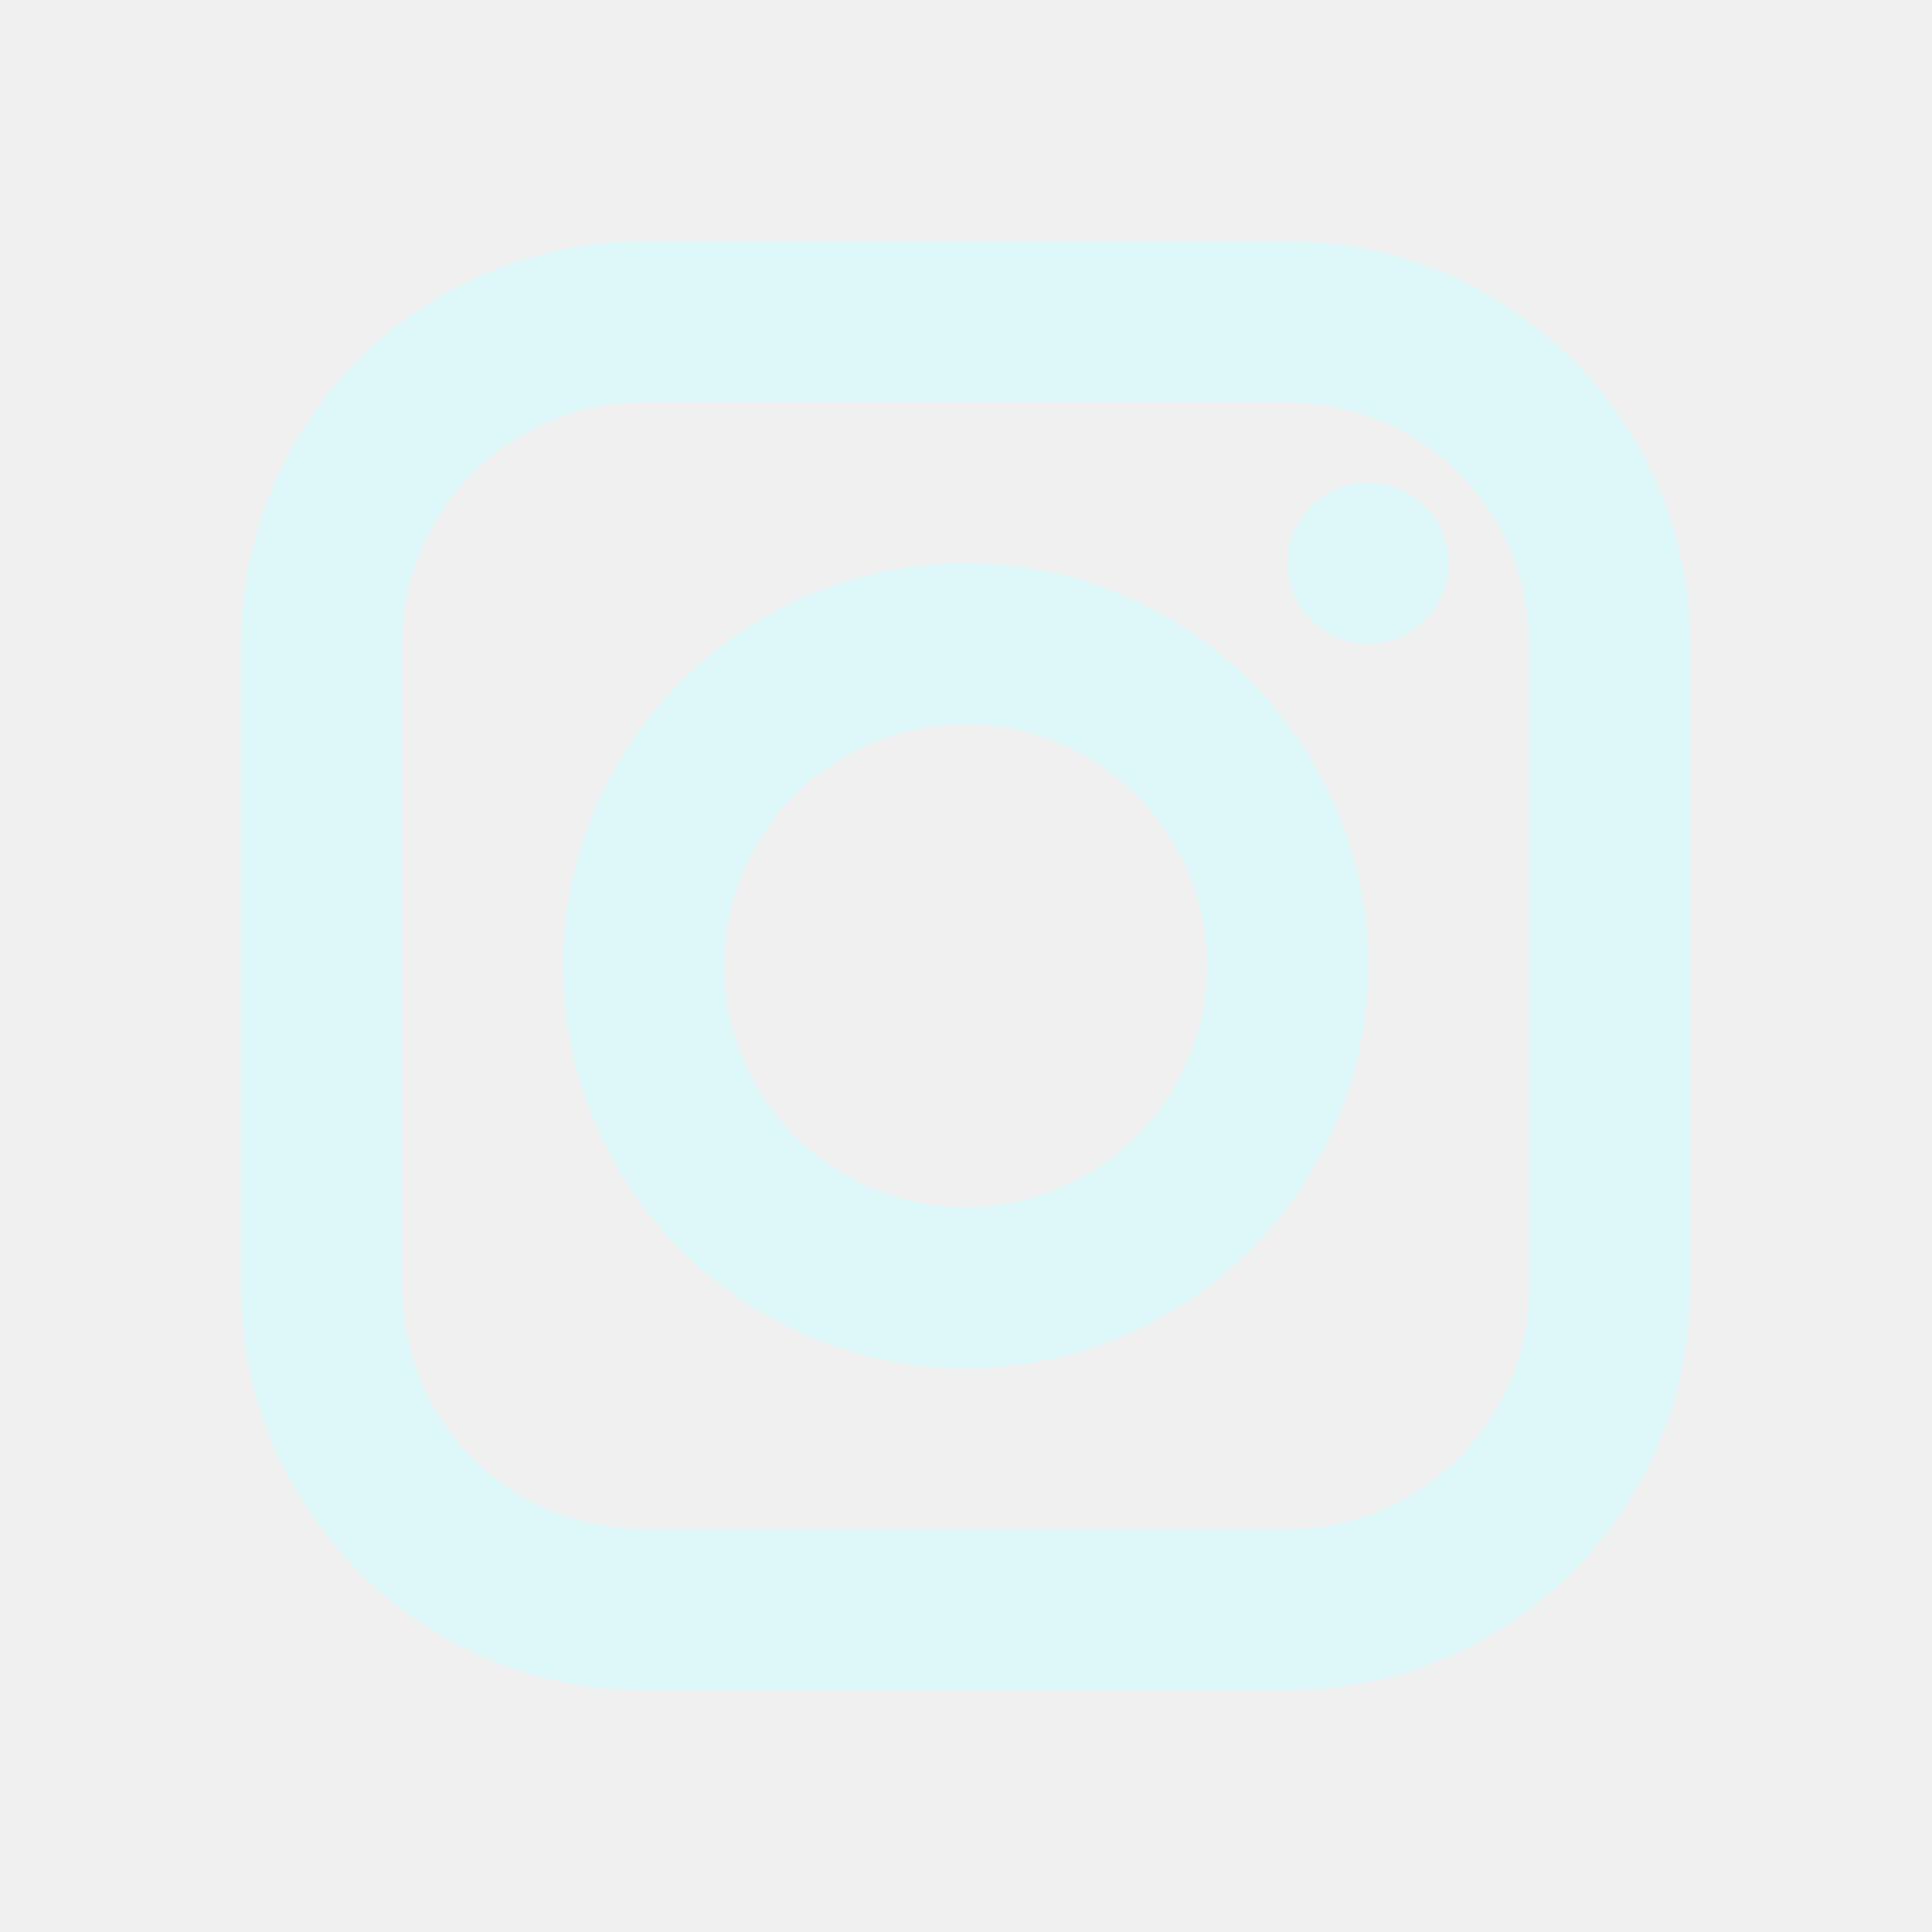
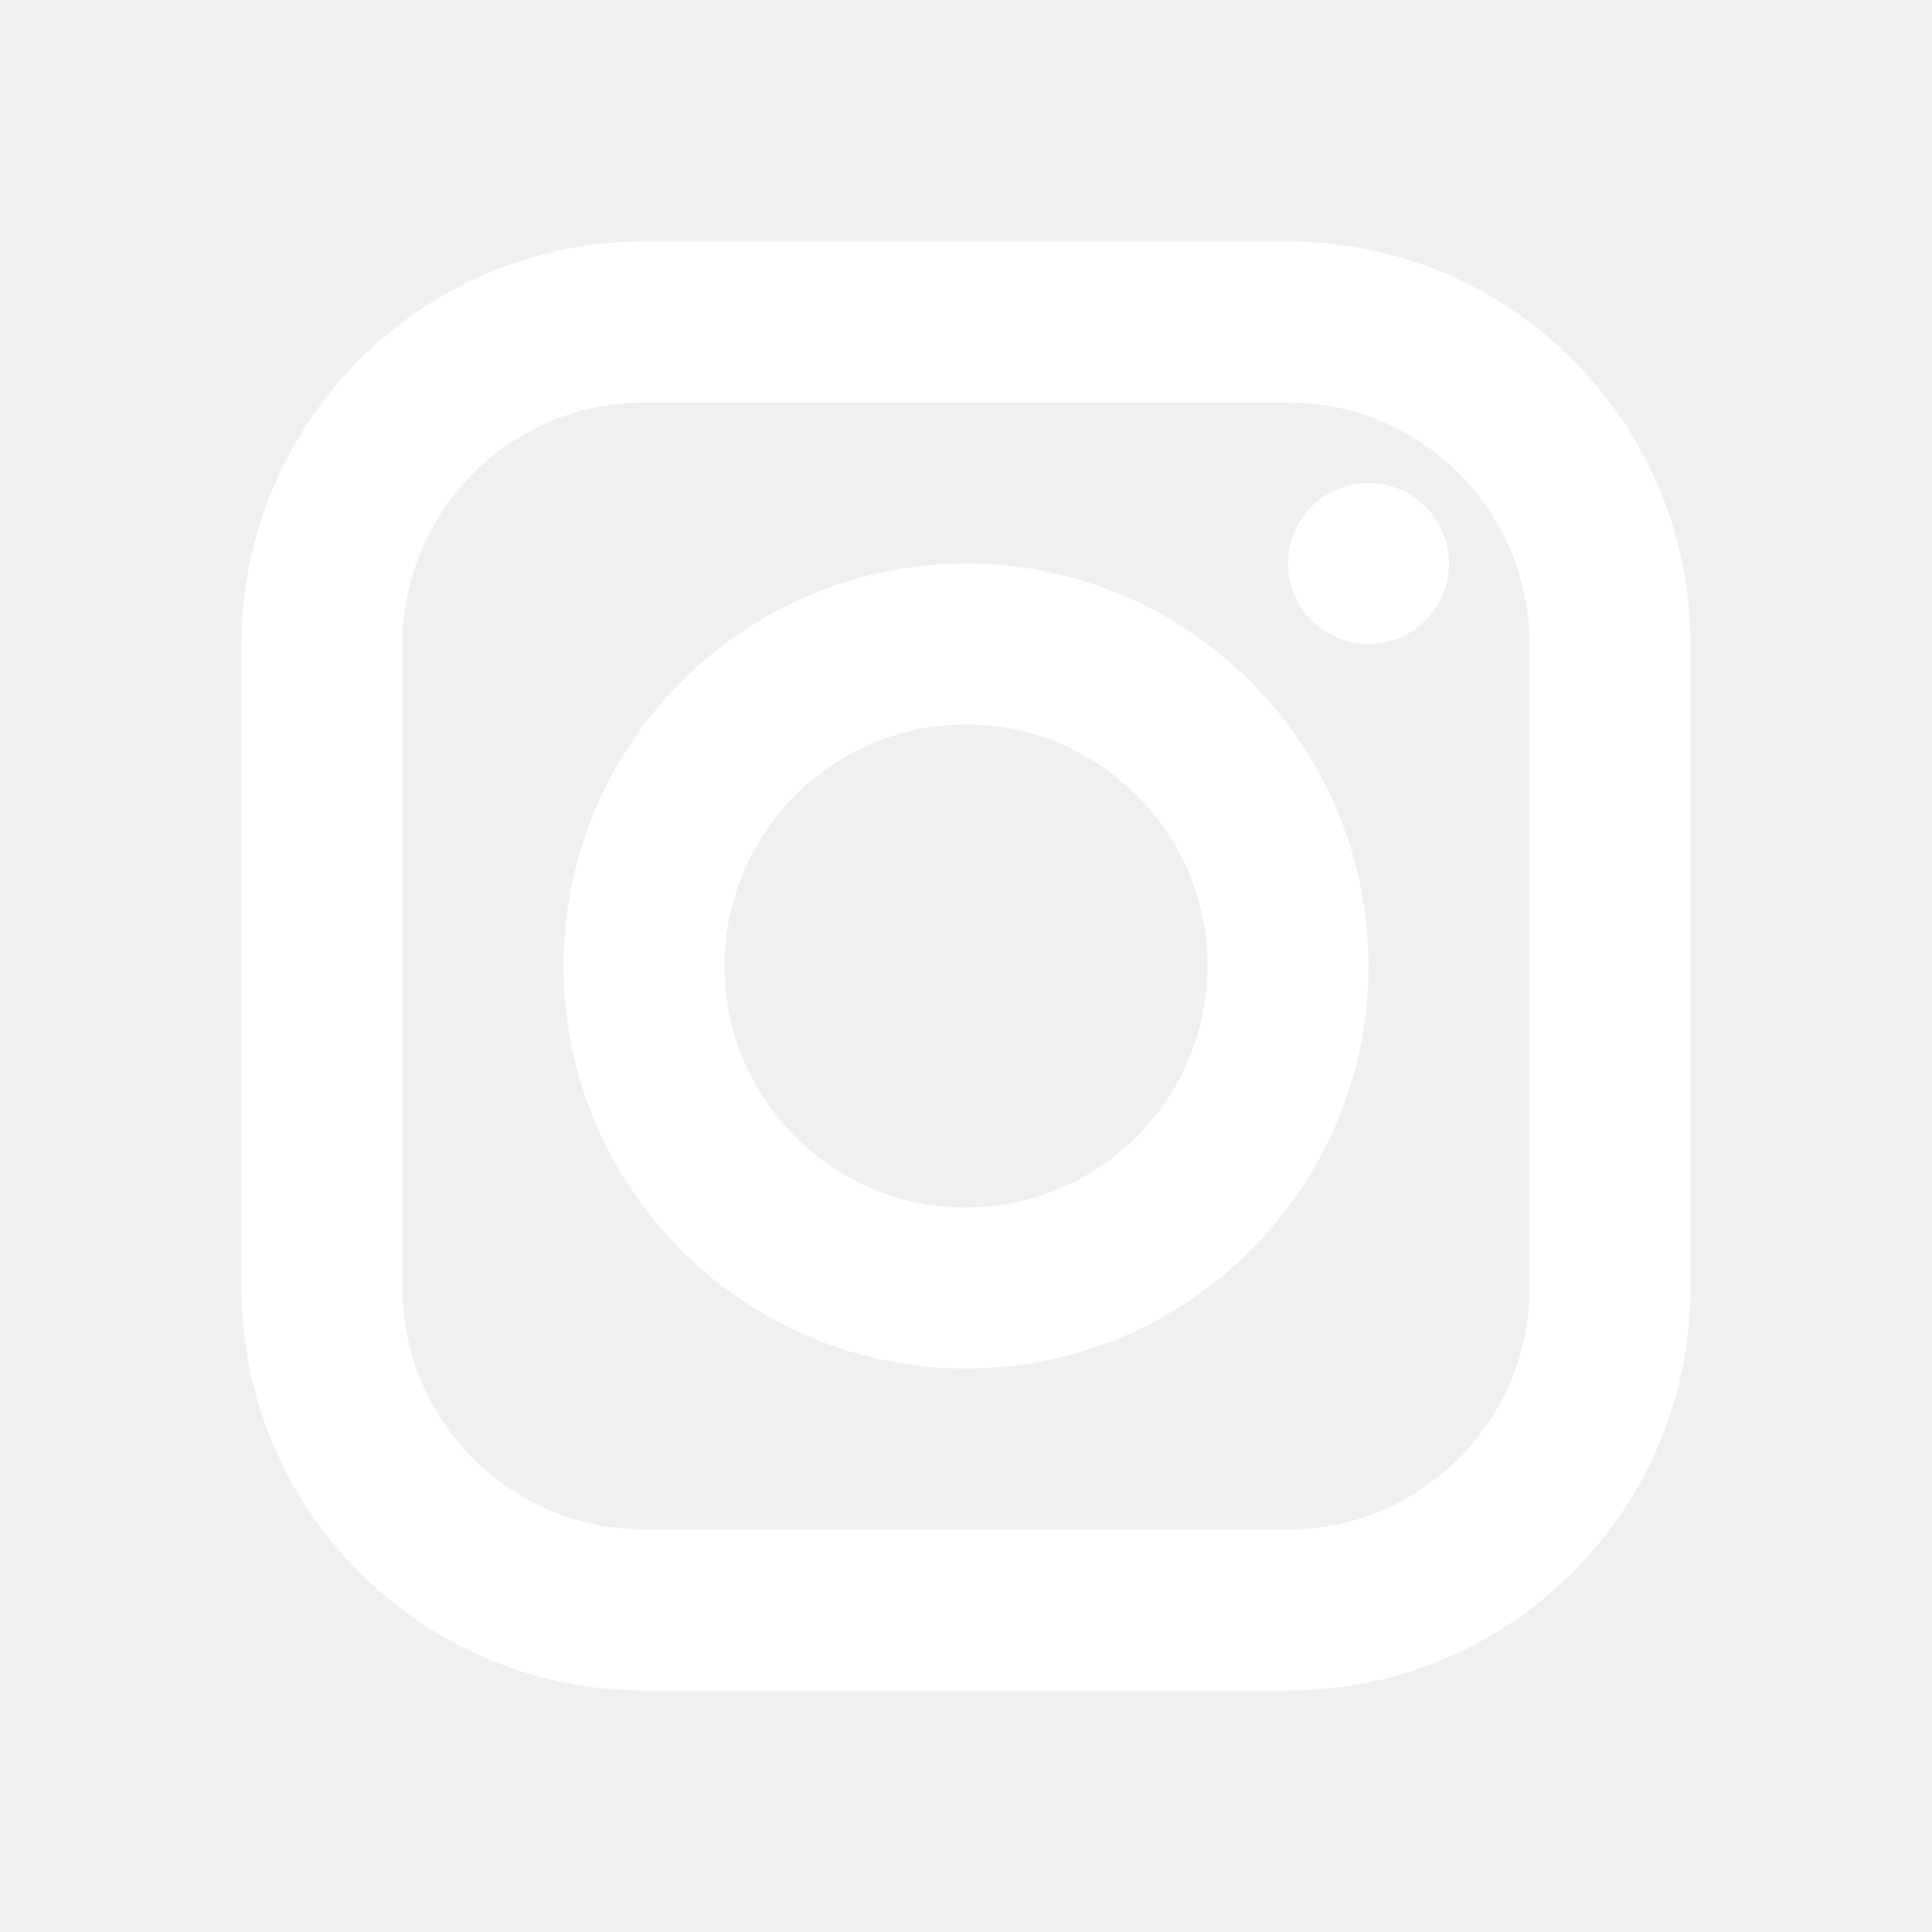
- <svg xmlns="http://www.w3.org/2000/svg" fill="#def8fa" viewBox="0 0 24 24" width="48px" height="48px">
+ <svg xmlns="http://www.w3.org/2000/svg" fill="#fff" viewBox="0 0 24 24" width="48px" height="48px">
  <path d="M 8 3 C 5.243 3 3 5.243 3 8 L 3 16 C 3 18.757 5.243 21 8 21 L 16 21 C 18.757 21 21 18.757 21 16 L 21 8 C 21 5.243 18.757 3 16 3 L 8 3 z M 8 5 L 16 5 C 17.654 5 19 6.346 19 8 L 19 16 C 19 17.654 17.654 19 16 19 L 8 19 C 6.346 19 5 17.654 5 16 L 5 8 C 5 6.346 6.346 5 8 5 z M 17 6 A 1 1 0 0 0 16 7 A 1 1 0 0 0 17 8 A 1 1 0 0 0 18 7 A 1 1 0 0 0 17 6 z M 12 7 C 9.243 7 7 9.243 7 12 C 7 14.757 9.243 17 12 17 C 14.757 17 17 14.757 17 12 C 17 9.243 14.757 7 12 7 z M 12 9 C 13.654 9 15 10.346 15 12 C 15 13.654 13.654 15 12 15 C 10.346 15 9 13.654 9 12 C 9 10.346 10.346 9 12 9 z" />
</svg>
